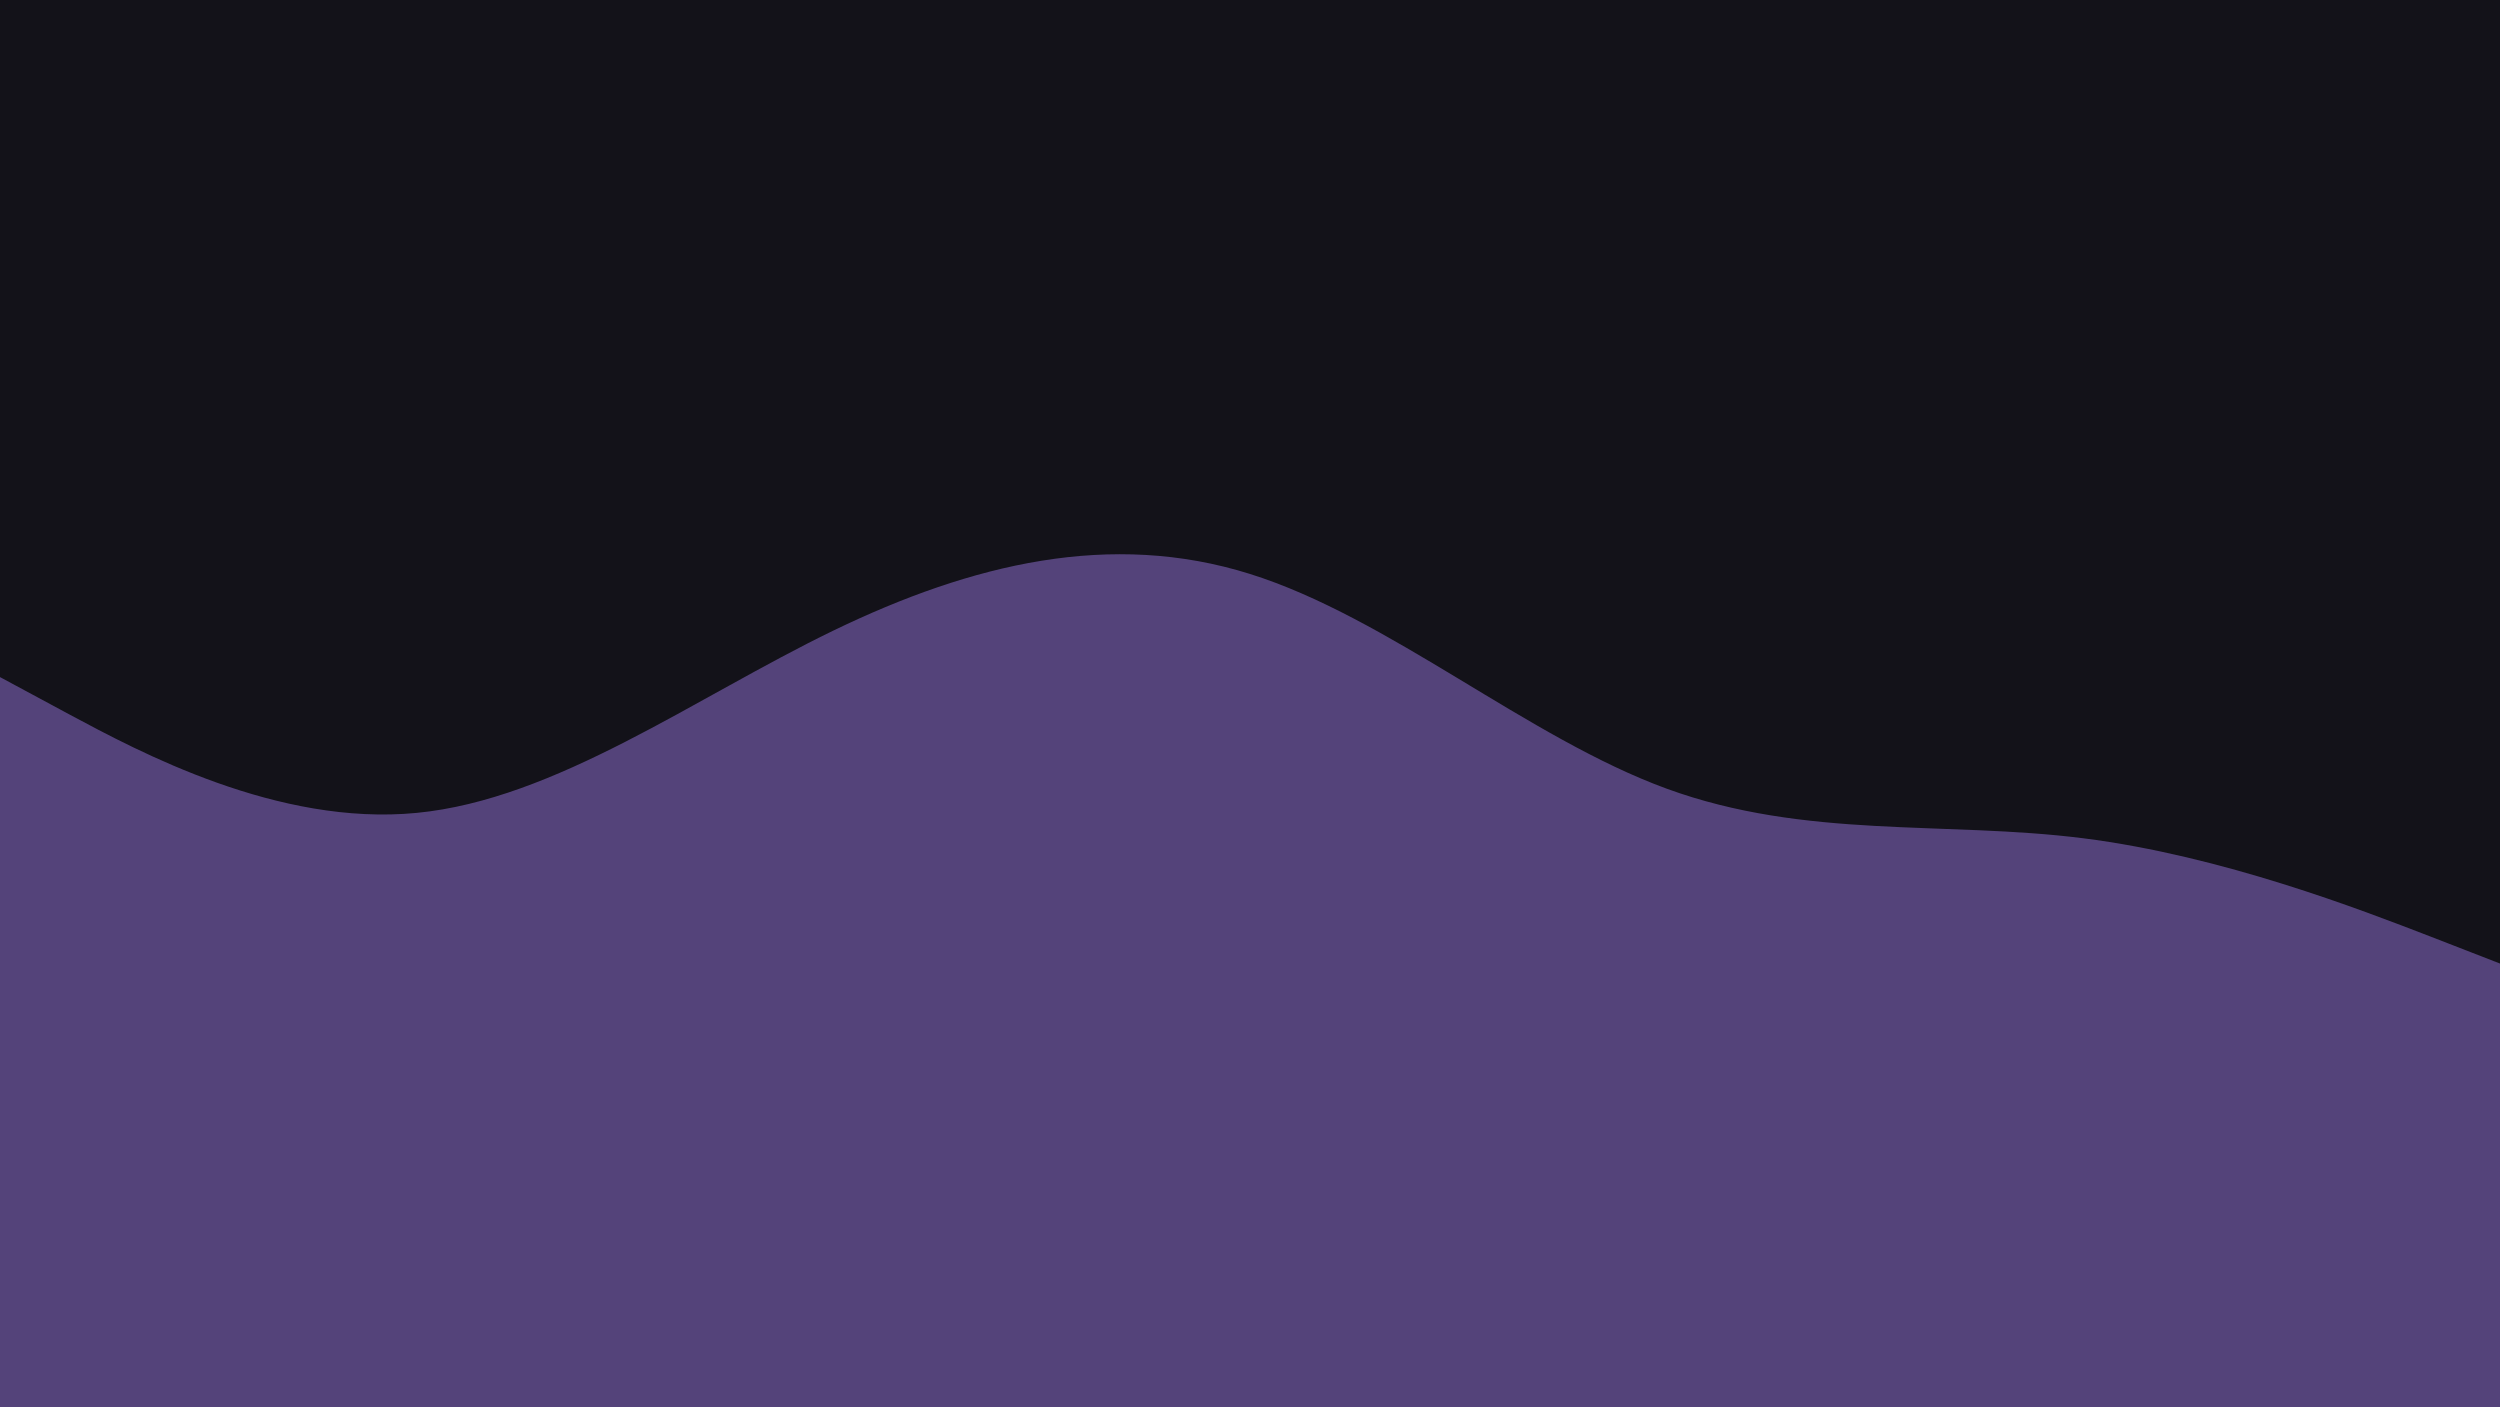
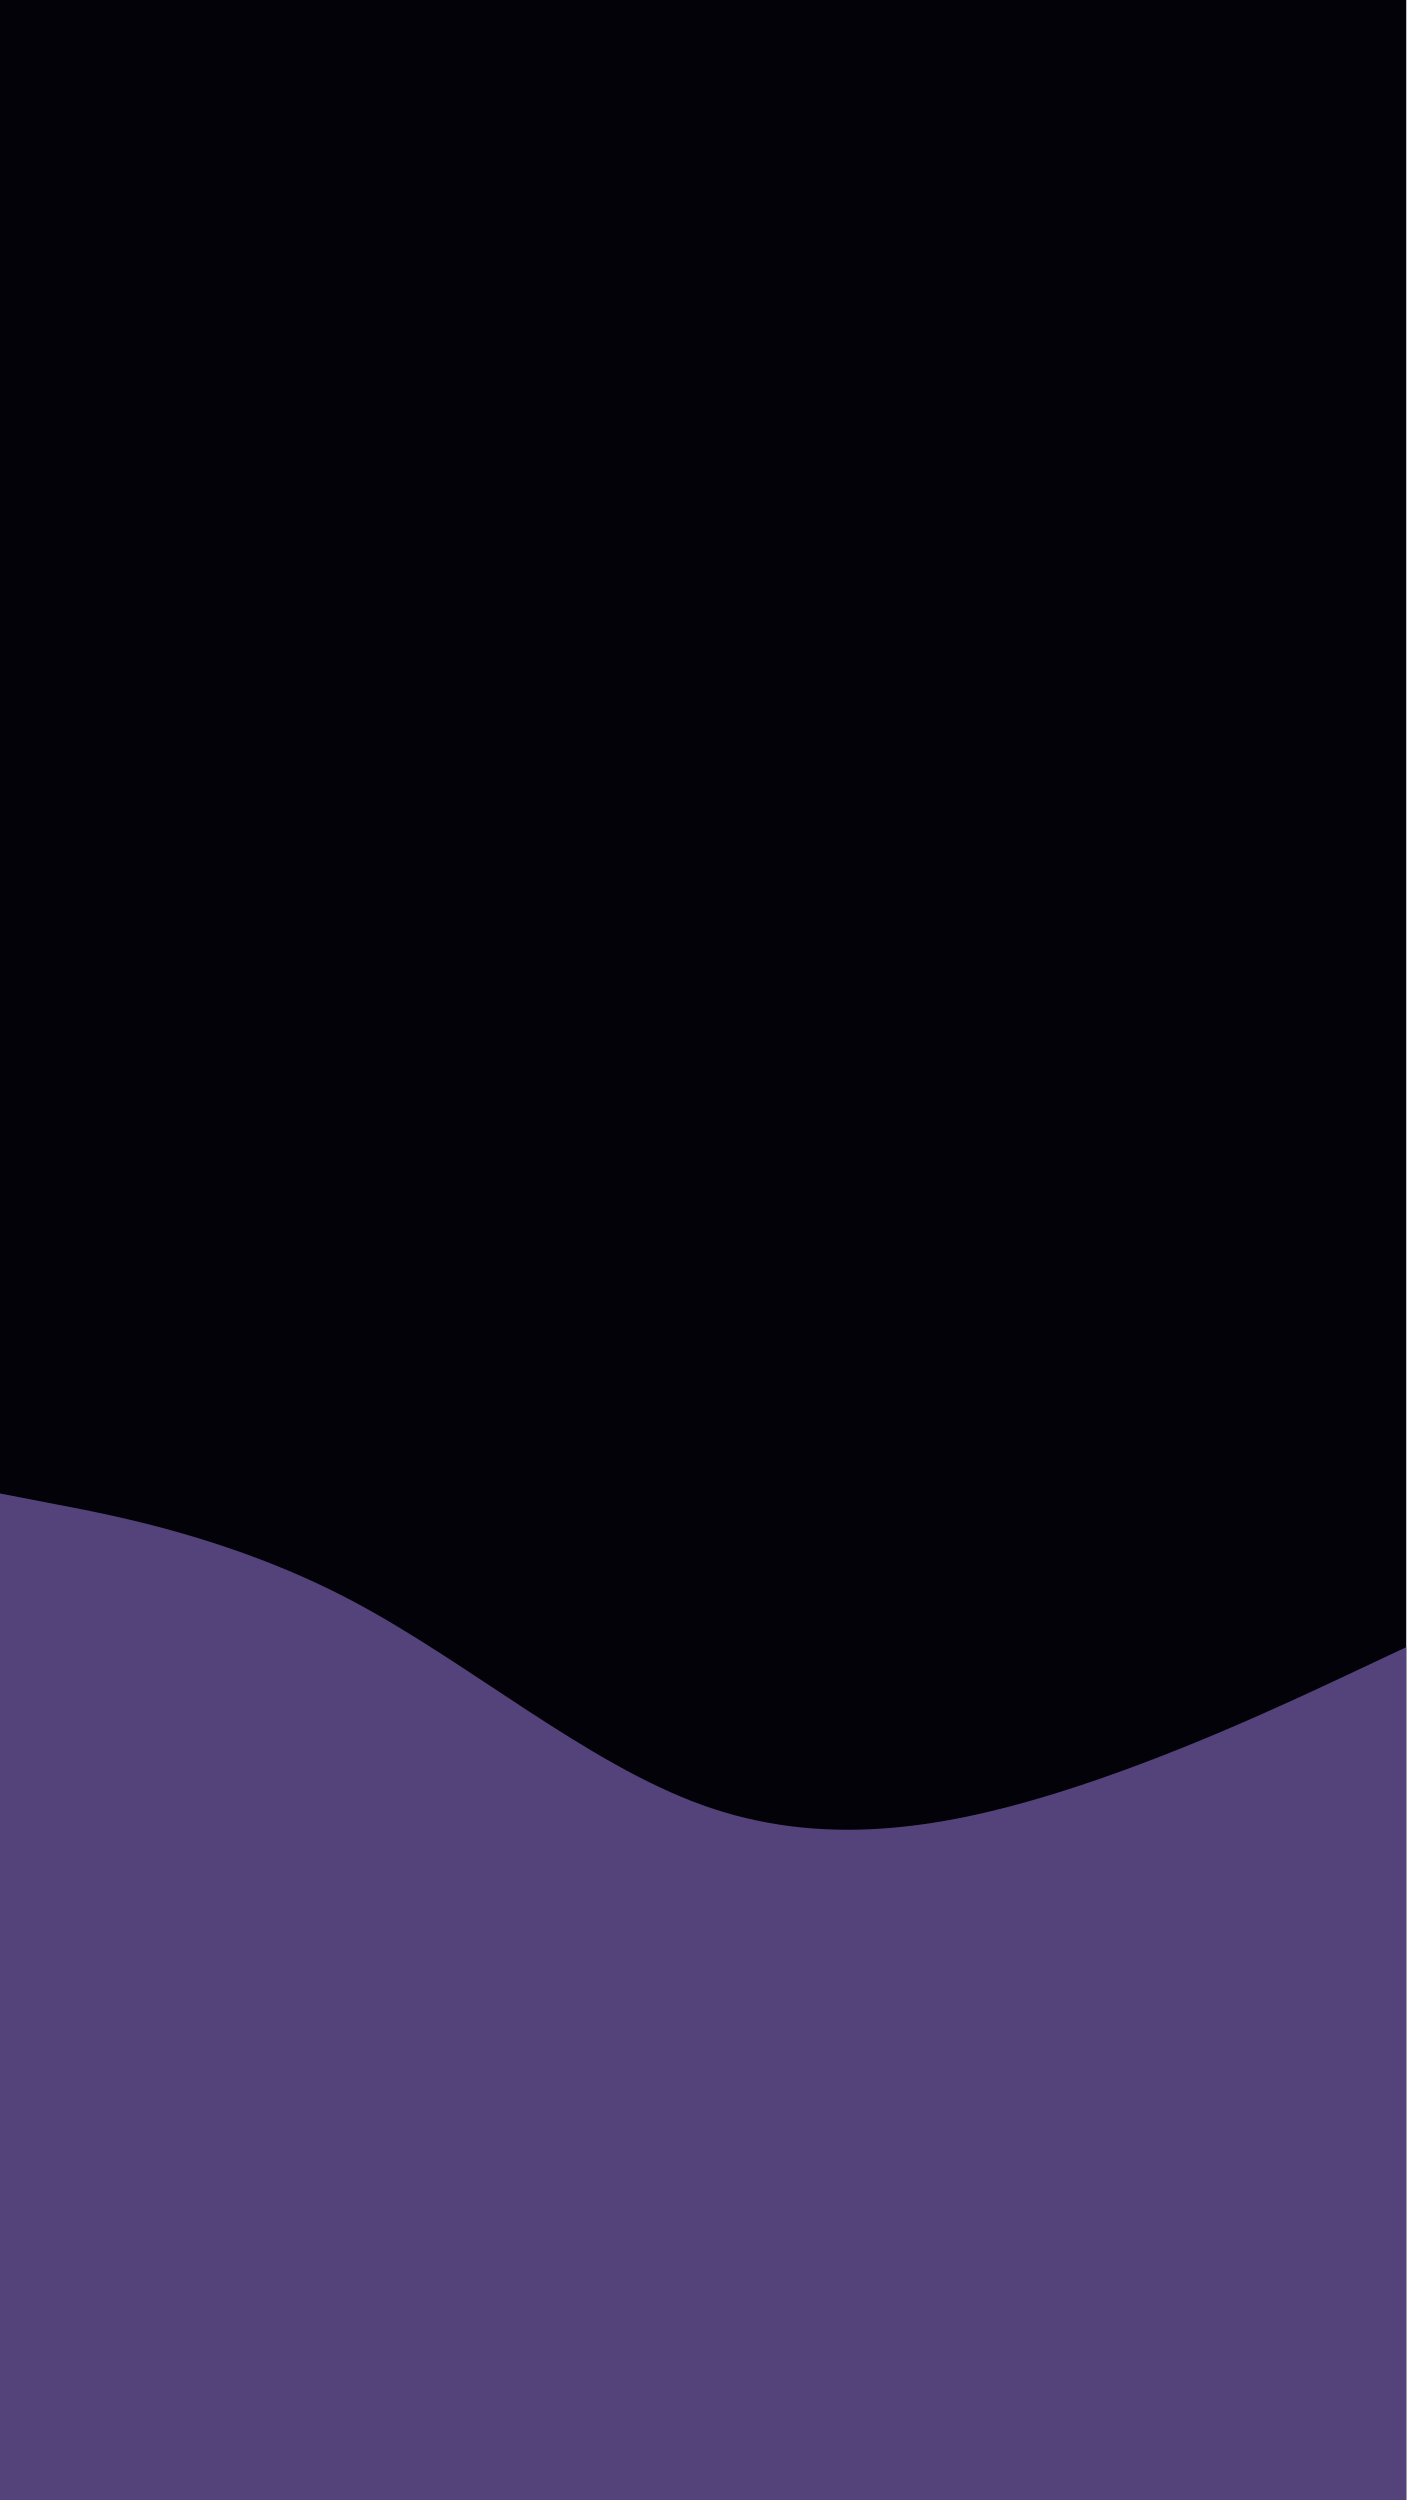
- <svg xmlns="http://www.w3.org/2000/svg" id="visual" viewBox="0 0 1920 1080" width="1920" height="1080" version="1.1">
-   <rect x="0" y="0" width="1920" height="1080" fill="#131219" />
-   <path d="M0 520L53.3 548.7C106.7 577.3 213.3 634.7 320 624.3C426.7 614 533.3 536 640 484.3C746.7 432.7 853.3 407.3 960 440.8C1066.7 474.3 1173.3 566.7 1280 605.7C1386.7 644.7 1493.3 630.3 1600 643.8C1706.7 657.3 1813.3 698.7 1866.7 719.3L1920 740L1920 1081L1866.7 1081C1813.3 1081 1706.7 1081 1600 1081C1493.3 1081 1386.7 1081 1280 1081C1173.3 1081 1066.7 1081 960 1081C853.3 1081 746.7 1081 640 1081C533.3 1081 426.7 1081 320 1081C213.3 1081 106.7 1081 53.3 1081L0 1081Z" fill="#54437a" stroke-linecap="round" stroke-linejoin="miter" />
+ <svg xmlns="http://www.w3.org/2000/svg" id="visual" viewBox="0 0 1080 1920" width="1080" height="1920" version="1.1">
+   <rect x="0" y="0" width="1080" height="1920" fill="#030209" />
+   <path d="M0 1147L45 1155.7C90 1164.3 180 1181.7 270 1229.2C360 1276.7 450 1354.3 540 1386.5C630 1418.7 720 1405.3 810 1377.5C900 1349.7 990 1307.3 1035 1286.2L1080 1265L1080 1921L1035 1921C990 1921 900 1921 810 1921C720 1921 630 1921 540 1921C450 1921 360 1921 270 1921C180 1921 90 1921 45 1921L0 1921Z" fill="#54437a" stroke-linecap="round" stroke-linejoin="miter" />
</svg>
